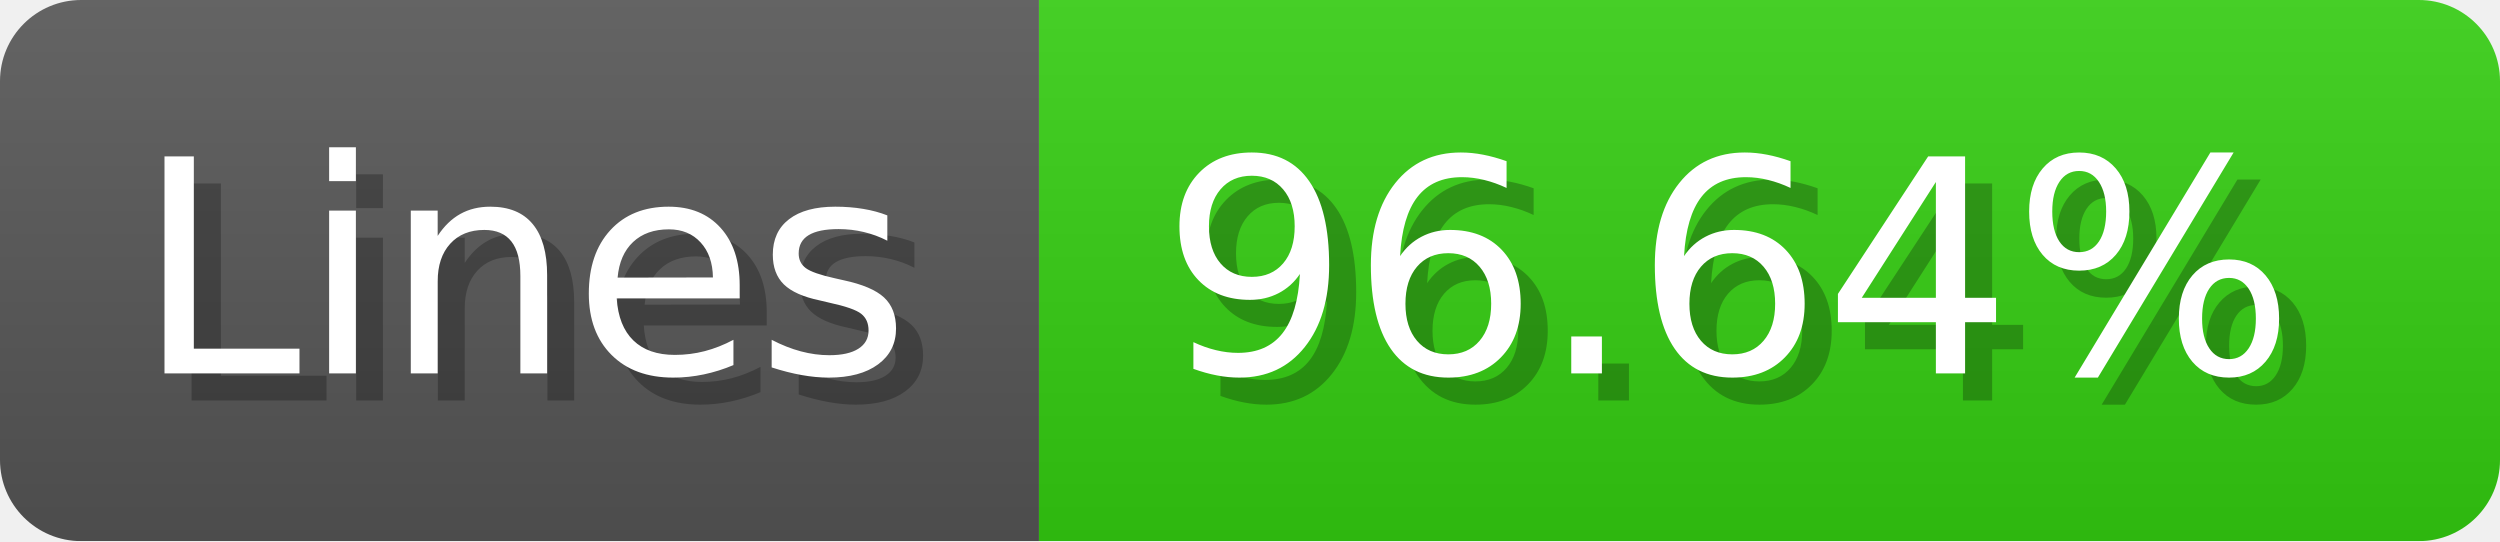
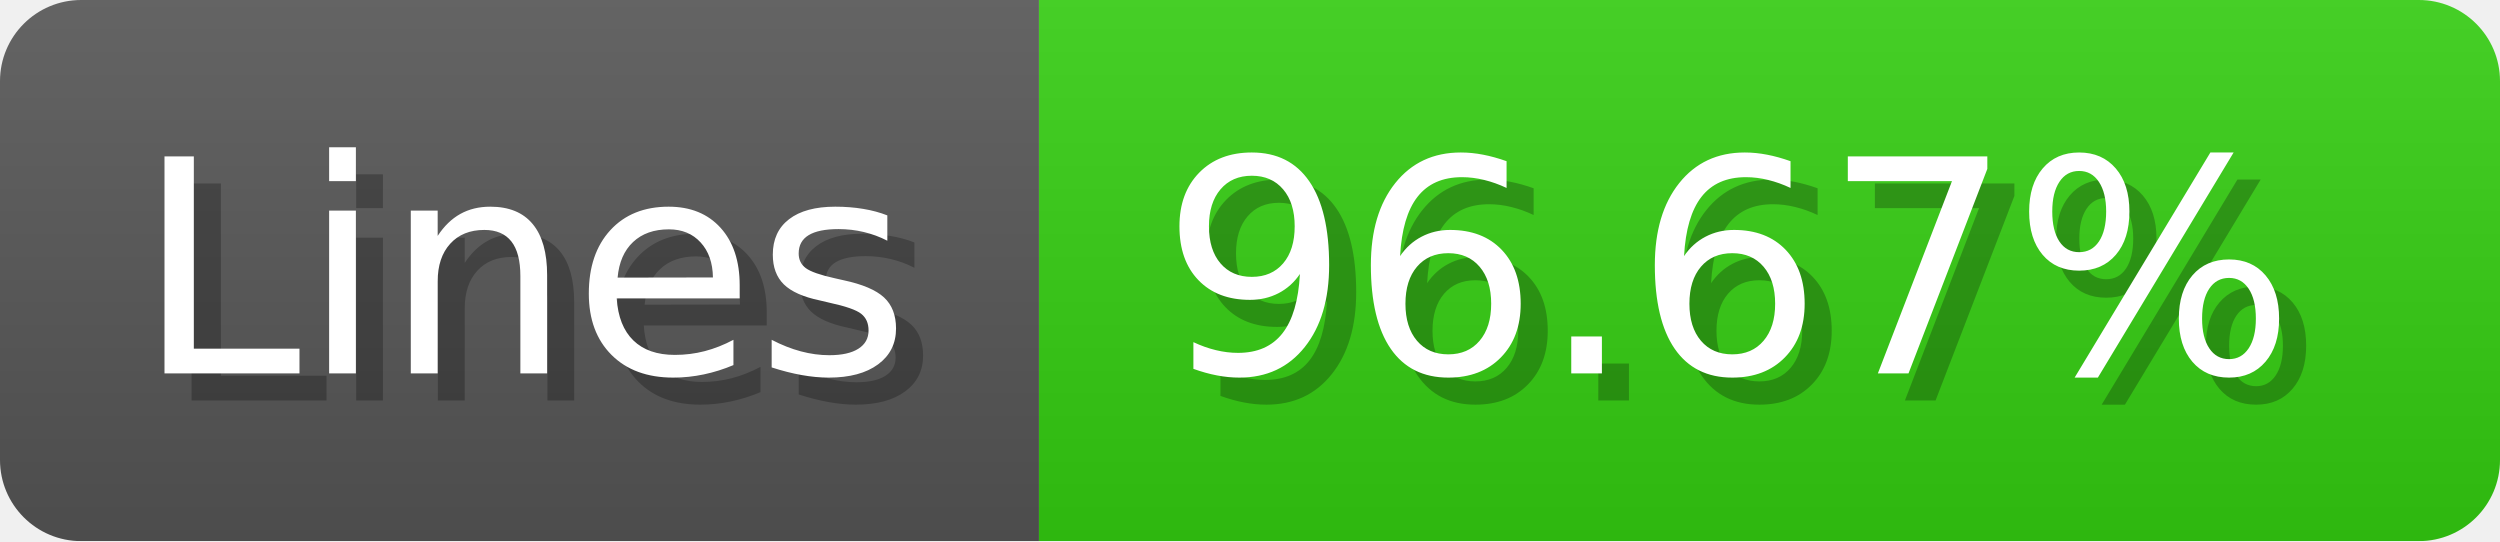
- <svg xmlns="http://www.w3.org/2000/svg" width="92.4" height="20" viewBox="0 0 924 200" role="img" aria-label="Lines: 96.64%">
+ <svg xmlns="http://www.w3.org/2000/svg" width="92.4" height="20" viewBox="0 0 924 200" role="img" aria-label="Lines: 96.67%">
  <linearGradient id="a" x2="0" y2="100%">
    <stop offset="0" stop-opacity=".1" stop-color="#EEE" />
    <stop offset="1" stop-opacity=".1" />
  </linearGradient>
  <mask id="m">
    <rect width="924" height="200" rx="30" fill="#FFF" />
  </mask>
  <g mask="url(#m)">
    <rect width="384" height="200" fill="#555" />
    <rect width="540" height="200" fill="#3C1" x="384" />
    <rect width="924" height="200" fill="url(#a)" />
  </g>
  <g aria-hidden="true" fill="#fff" text-anchor="start" font-family="Verdana,DejaVu Sans,sans-serif" font-size="110">
    <text x="60" y="148" textLength="284" fill="#000" opacity="0.25">Lines</text>
    <text x="50" y="138" textLength="284">Lines</text>
-     <text x="439" y="148" textLength="440" fill="#000" opacity="0.25">96.64%</text>
-     <text x="429" y="138" textLength="440">96.64%</text>
+     <text x="439" y="148" textLength="440" fill="#000" opacity="0.25">96.67%</text>
+     <text x="429" y="138" textLength="440">96.67%</text>
  </g>
</svg>
